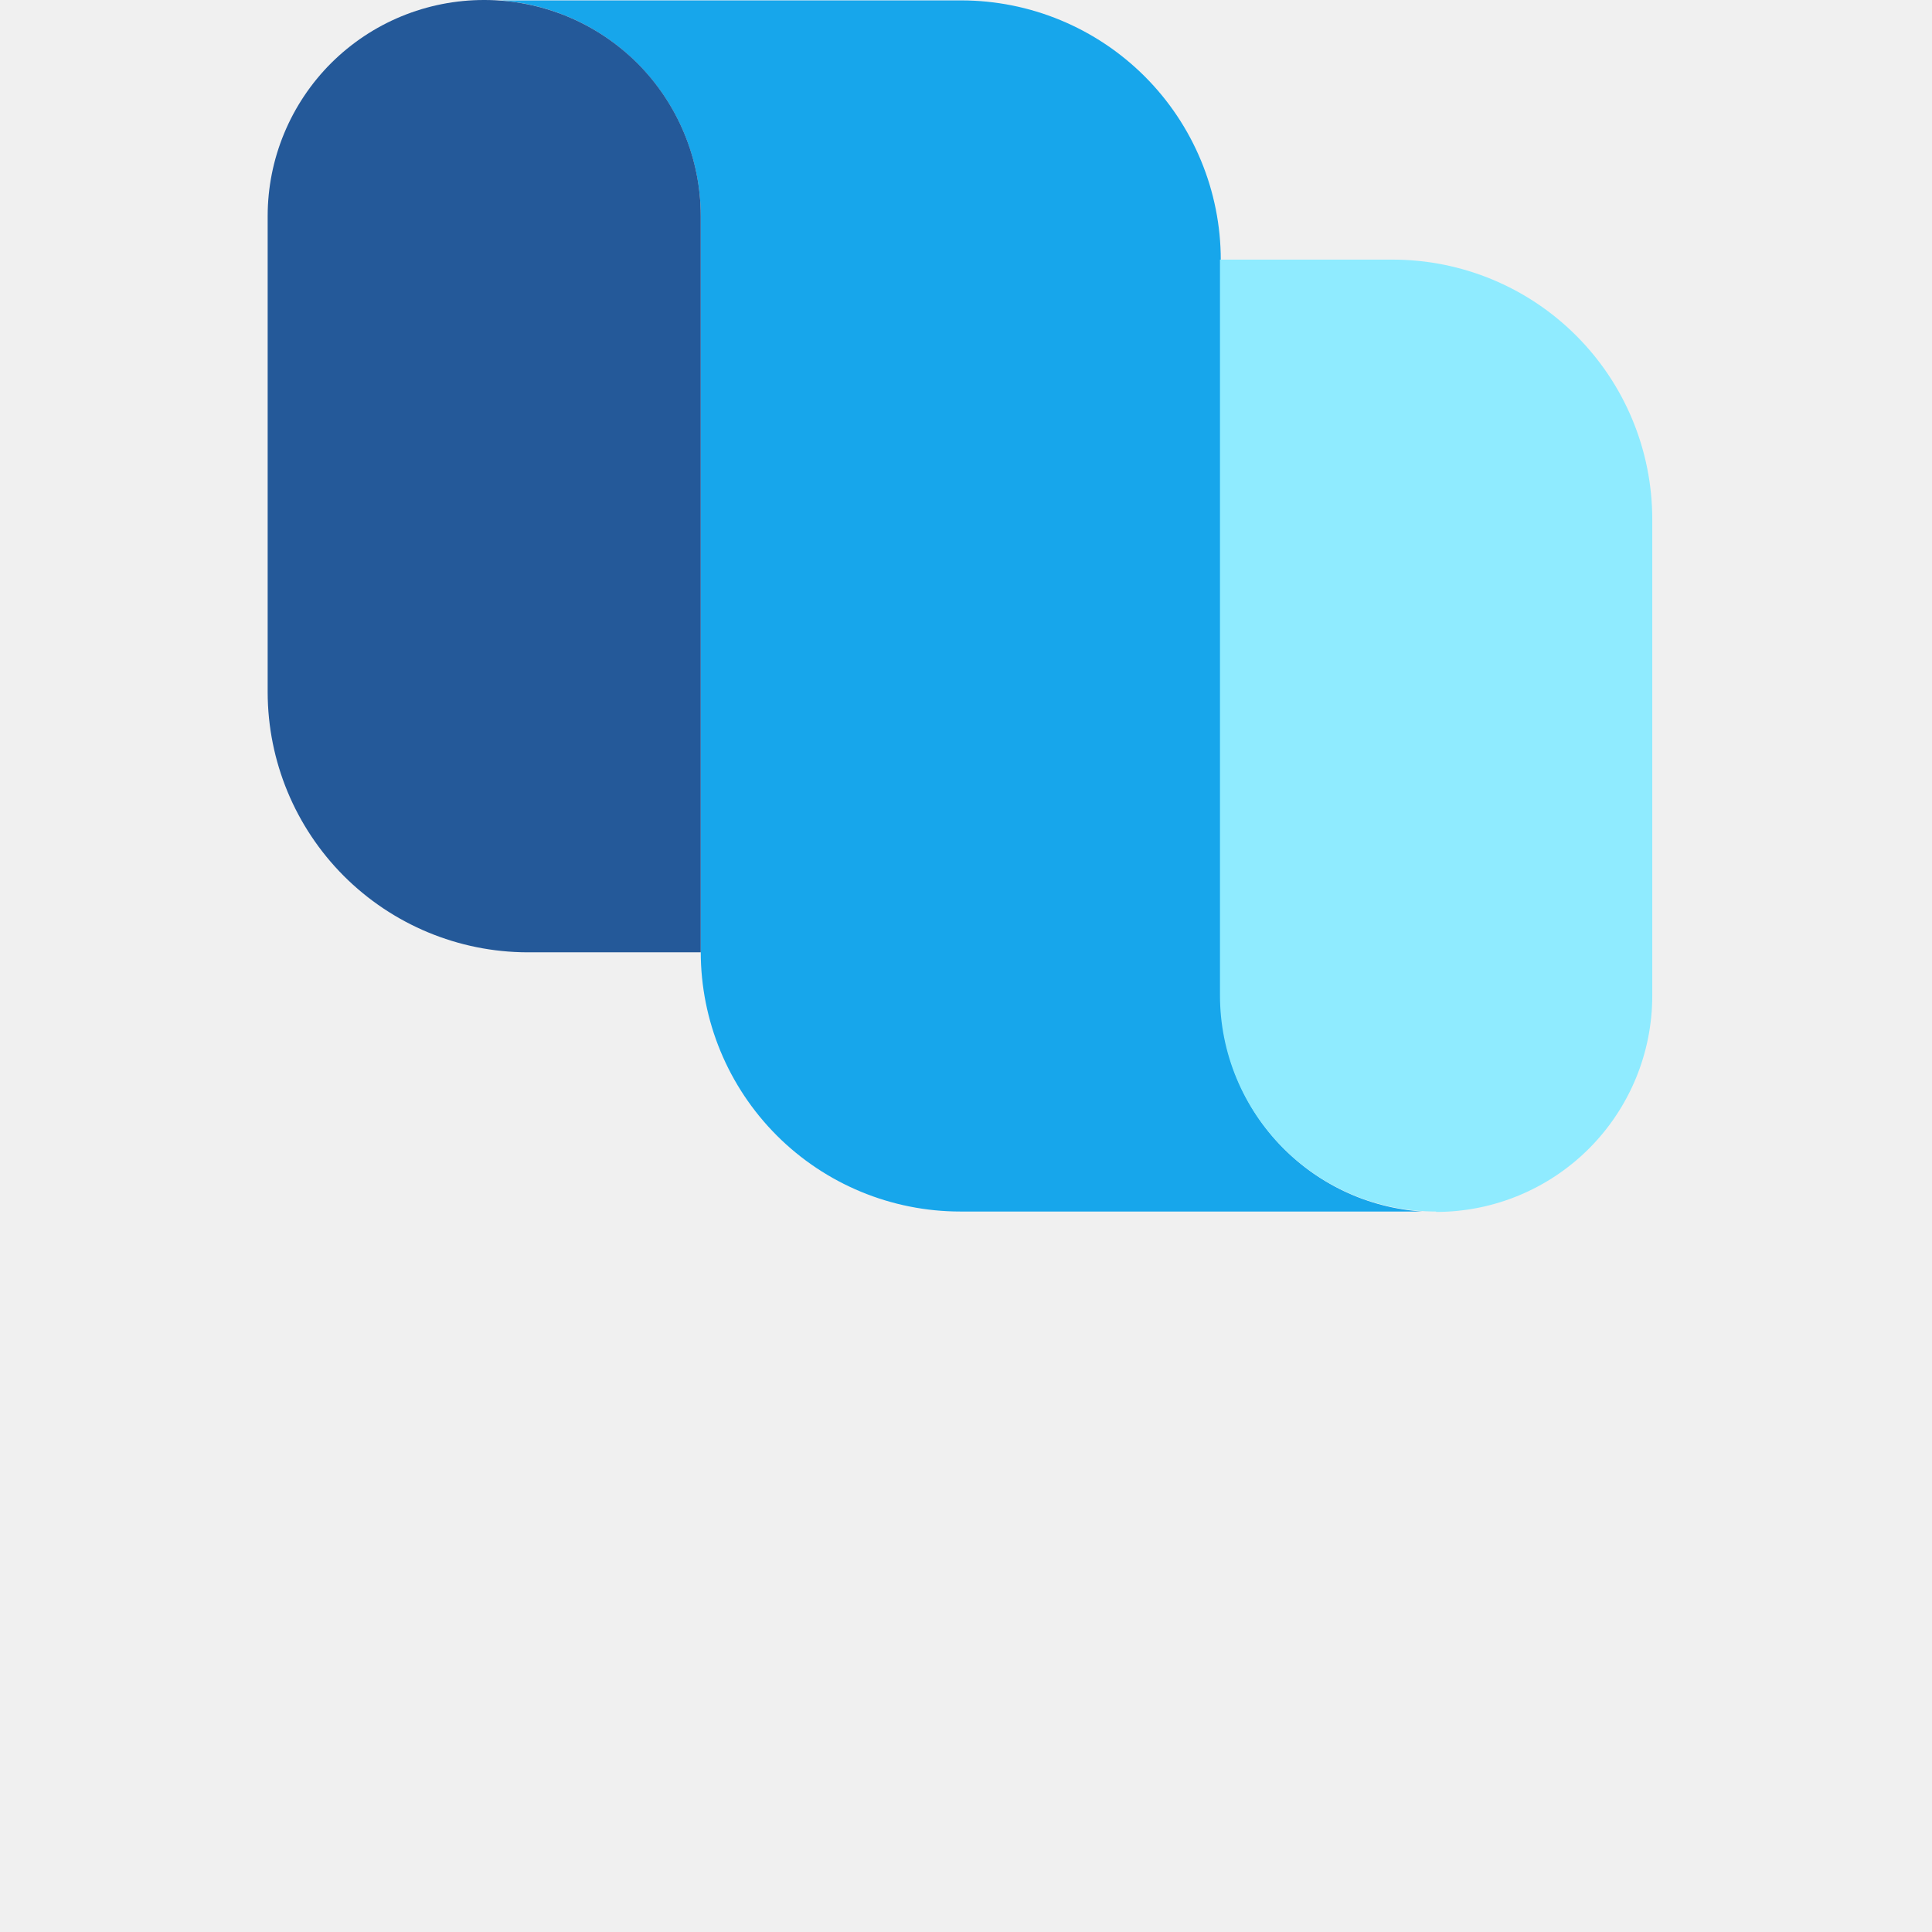
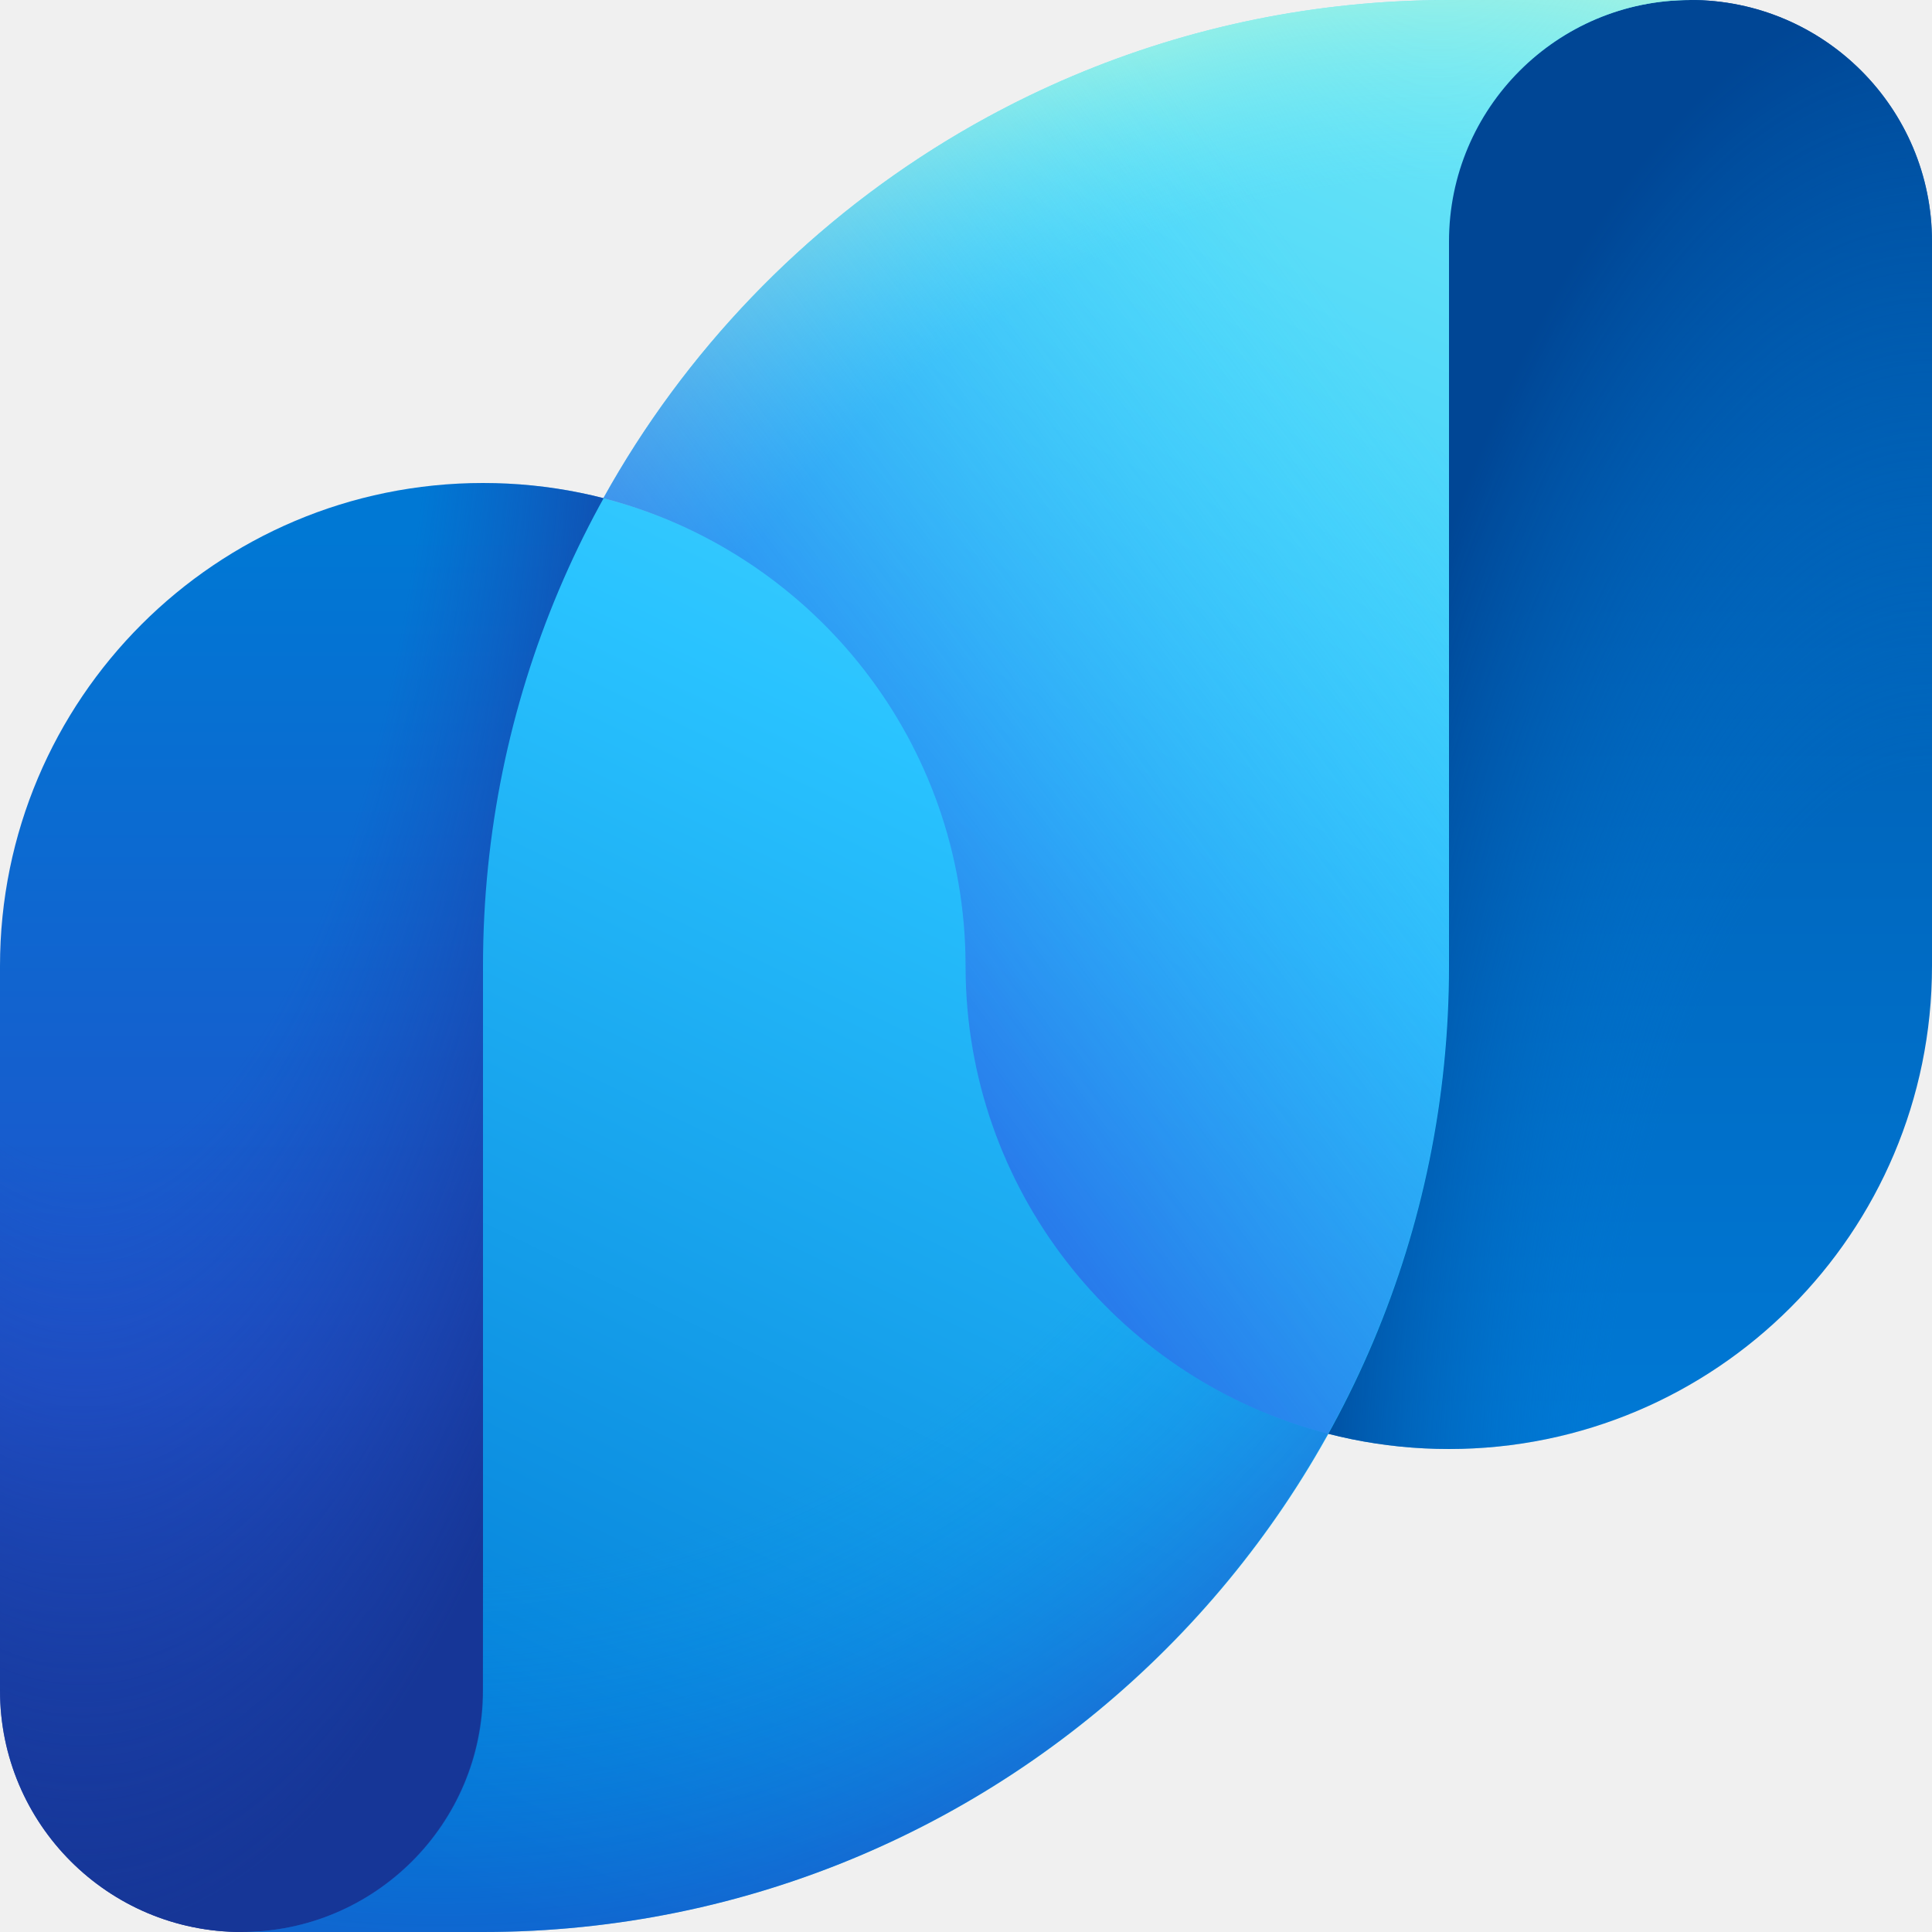
- <svg xmlns="http://www.w3.org/2000/svg" width="48" height="48" viewBox="0 0 48 48" fill="none">
-   <path fill-rule="evenodd" clip-rule="evenodd" d="M17.41 23.66V5.37C17.408 4.01 16.892 2.701 15.964 1.707C15.037 0.712 13.767 0.106 12.41 0.01H23.88C25.591 0.01 27.231 0.69 28.441 1.899C29.651 3.109 30.33 4.749 30.33 6.46V24.73C30.324 26.093 30.838 27.407 31.767 28.405C32.696 29.402 33.97 30.009 35.33 30.1H23.86C22.149 30.1 20.509 29.421 19.299 28.211C18.09 27.001 17.41 25.361 17.41 23.65" fill="#17A6EB" />
-   <path d="M35.68 30.11C37.104 30.11 38.47 29.544 39.477 28.537C40.484 27.53 41.05 26.164 41.05 24.74V12.9C41.05 11.191 40.372 9.552 39.164 8.343C37.957 7.133 36.319 6.453 34.61 6.45H30.31V24.73C30.31 26.154 30.876 27.52 31.883 28.527C32.89 29.534 34.256 30.1 35.68 30.1" fill="#8FEBFF" />
-   <path d="M17.41 23.66V5.37C17.41 4.664 17.271 3.965 17 3.313C16.73 2.661 16.333 2.068 15.834 1.569C15.334 1.071 14.741 0.675 14.088 0.406C13.435 0.137 12.736 -0.001 12.03 9.31195e-06C11.324 -0.001 10.625 0.137 9.972 0.406C9.319 0.675 8.726 1.071 8.226 1.569C7.727 2.068 7.33 2.661 7.06 3.313C6.789 3.965 6.65 4.664 6.65 5.37V17.2C6.653 18.911 7.333 20.551 8.541 21.762C9.75 22.972 11.389 23.655 13.1 23.66H17.41Z" fill="#245999" />
+ <svg xmlns="http://www.w3.org/2000/svg" width="96" height="96" viewBox="0 0 96 96" fill="none">
+   <g clip-path="url(#clip0_5999_827)">
+     <mask id="mask0_5999_827" style="mask-type:luminance" maskUnits="userSpaceOnUse" x="0" y="0" width="96" height="96">
+       <path d="M96 0H0V96H96V0Z" fill="white" />
+     </mask>
+     <g mask="url(#mask0_5999_827)">
+       <mask id="mask1_5999_827" style="mask-type:luminance" maskUnits="userSpaceOnUse" x="0" y="0" width="96" height="96">
+         <path d="M96 0H0V96H96V0Z" fill="white" />
+       </mask>
+       <g mask="url(#mask1_5999_827)">
+         <path d="M0 48C-1.15878e-06 34.745 10.745 24 24 24C37.255 24 48 34.745 48 48V52C48 56.418 44.418 60 40 60C35.582 60 32 63.582 32 68V76C32 87.046 23.046 96 12 96C5.373 96 3.72661e-06 90.627 3.14722e-06 84L0 48Z" fill="url(#paint0_linear_5999_827)" />
+         <path d="M0 48C-1.15878e-06 34.745 10.745 24 24 24C37.255 24 48 34.745 48 48V52C48 56.418 44.418 60 40 60C35.582 60 32 63.582 32 68V76C32 87.046 23.046 96 12 96C5.373 96 3.72661e-06 90.627 3.14722e-06 84L0 48Z" fill="url(#paint1_radial_5999_827)" />
+         <path d="M64 20C64 8.954 72.954 9.6564e-07 84 0C90.627 -5.7939e-07 96 5.373 96 12V48C96 61.255 85.255 72 72 72C58.745 72 48 61.255 48 48V44C48 39.582 51.582 36 56 36C60.418 36 64 32.418 64 28V20Z" fill="url(#paint2_linear_5999_827)" />
+         <path d="M64 20C64 8.954 72.954 9.6564e-07 84 0C90.627 -5.7939e-07 96 5.373 96 12V48C96 61.255 85.255 72 72 72C58.745 72 48 61.255 48 48V44C48 39.582 51.582 36 56 36C60.418 36 64 32.418 64 28V20Z" fill="url(#paint3_radial_5999_827)" />
+         <path d="M72 12V48C72 74.51 50.51 96 24 96H12C18.627 96 24 90.627 24 84V48C24 21.49 45.49 -4.63506e-06 72 0L84 2.0982e-06C77.373 9.394e-07 72 5.373 72 12Z" fill="url(#paint4_linear_5999_827)" />
+         <path d="M71.979 0.001L71.359 0.005C53.543 0.231 38.07 10.164 29.977 24.757C40.138 27.371 47.694 36.472 47.971 47.382L47.986 48.62C48.263 59.531 55.821 68.63 65.983 71.244C69.802 64.357 71.979 56.434 71.979 48.001V12.001C71.979 5.374 77.351 0.001 83.979 0.001L71.979 0.001Z" fill="url(#paint5_radial_5999_827)" />
+         <path d="M71.979 0.001L71.359 0.005C53.543 0.231 38.07 10.164 29.977 24.757C40.138 27.371 47.694 36.472 47.971 47.382L47.986 48.62C48.263 59.531 55.821 68.63 65.983 71.244C69.802 64.357 71.979 56.434 71.979 48.001V12.001C71.979 5.374 77.351 0.001 83.979 0.001L71.979 0.001Z" fill="url(#paint6_linear_5999_827)" />
+         <path d="M29.975 24.757C26.155 31.644 23.977 39.568 23.977 48.001V84.001C23.977 90.628 18.604 96.001 11.977 96.001H23.977C42.053 96.001 57.794 86.007 65.981 71.244C55.819 68.63 48.261 59.531 47.984 48.62L47.969 47.382C47.693 36.471 40.136 27.371 29.975 24.757Z" fill="url(#paint7_radial_5999_827)" fill-opacity="0.5" />
+       </g>
+     </g>
+   </g>
+   <defs>
+     <linearGradient id="paint0_linear_5999_827" x1="15" y1="94" x2="15" y2="26.5" gradientUnits="userSpaceOnUse">
+       <stop stop-color="#163697" />
+       <stop offset="0.376" stop-color="#2052CB" />
+       <stop offset="1" stop-color="#0078D4" />
+     </linearGradient>
+     <radialGradient id="paint1_radial_5999_827" cx="0" cy="0" r="1" gradientUnits="userSpaceOnUse" gradientTransform="translate(4 10) rotate(90) scale(86 32.0334)">
+       <stop offset="0.555" stop-color="#1B44B1" stop-opacity="0" />
+       <stop offset="1" stop-color="#163697" />
+     </radialGradient>
+     <linearGradient id="paint2_linear_5999_827" x1="82" y1="70.5" x2="82" y2="8.40425e-06" gradientUnits="userSpaceOnUse">
+       <stop stop-color="#0078D4" />
+       <stop offset="0.834" stop-color="#0057AA" />
+     </linearGradient>
+     <radialGradient id="paint3_radial_5999_827" cx="0" cy="0" r="1" gradientUnits="userSpaceOnUse" gradientTransform="translate(96 80) rotate(-90) scale(80 32.2579)">
+       <stop offset="0.519" stop-color="#0078D4" stop-opacity="0" />
+       <stop offset="1" stop-color="#004695" />
+     </radialGradient>
+     <linearGradient id="paint4_linear_5999_827" x1="71.5" y1="9.28653e-06" x2="25.5" y2="95" gradientUnits="userSpaceOnUse">
+       <stop stop-color="#6FE8F5" />
+       <stop offset="0.428" stop-color="#29C3FF" />
+       <stop offset="1" stop-color="#0078D4" />
+     </linearGradient>
+     <radialGradient id="paint5_radial_5999_827" cx="0" cy="0" r="1" gradientUnits="userSpaceOnUse" gradientTransform="translate(71.5204 74.2805) rotate(-90) scale(75.775 57.4371)">
+       <stop offset="0.86" stop-color="#6FE8F5" stop-opacity="0" />
+       <stop offset="1" stop-color="#9FF2E4" />
+     </radialGradient>
+     <linearGradient id="paint6_linear_5999_827" x1="42.586" y1="58.826" x2="78.986" y2="31.882" gradientUnits="userSpaceOnUse">
+       <stop stop-color="#2764E7" />
+       <stop offset="1" stop-color="#3BD5FF" stop-opacity="0" />
+     </linearGradient>
+     <radialGradient id="paint7_radial_5999_827" cx="0" cy="0" r="1" gradientUnits="userSpaceOnUse" gradientTransform="translate(21.9993 19.9997) rotate(90) scale(77 64.178)">
+       <stop offset="0.756" stop-color="#0094F0" stop-opacity="0" />
+       <stop offset="1" stop-color="#2052CB" />
+     </radialGradient>
+     <clipPath id="clip0_5999_827">
+       <rect width="96" height="96" fill="white" />
+     </clipPath>
+   </defs>
</svg>
